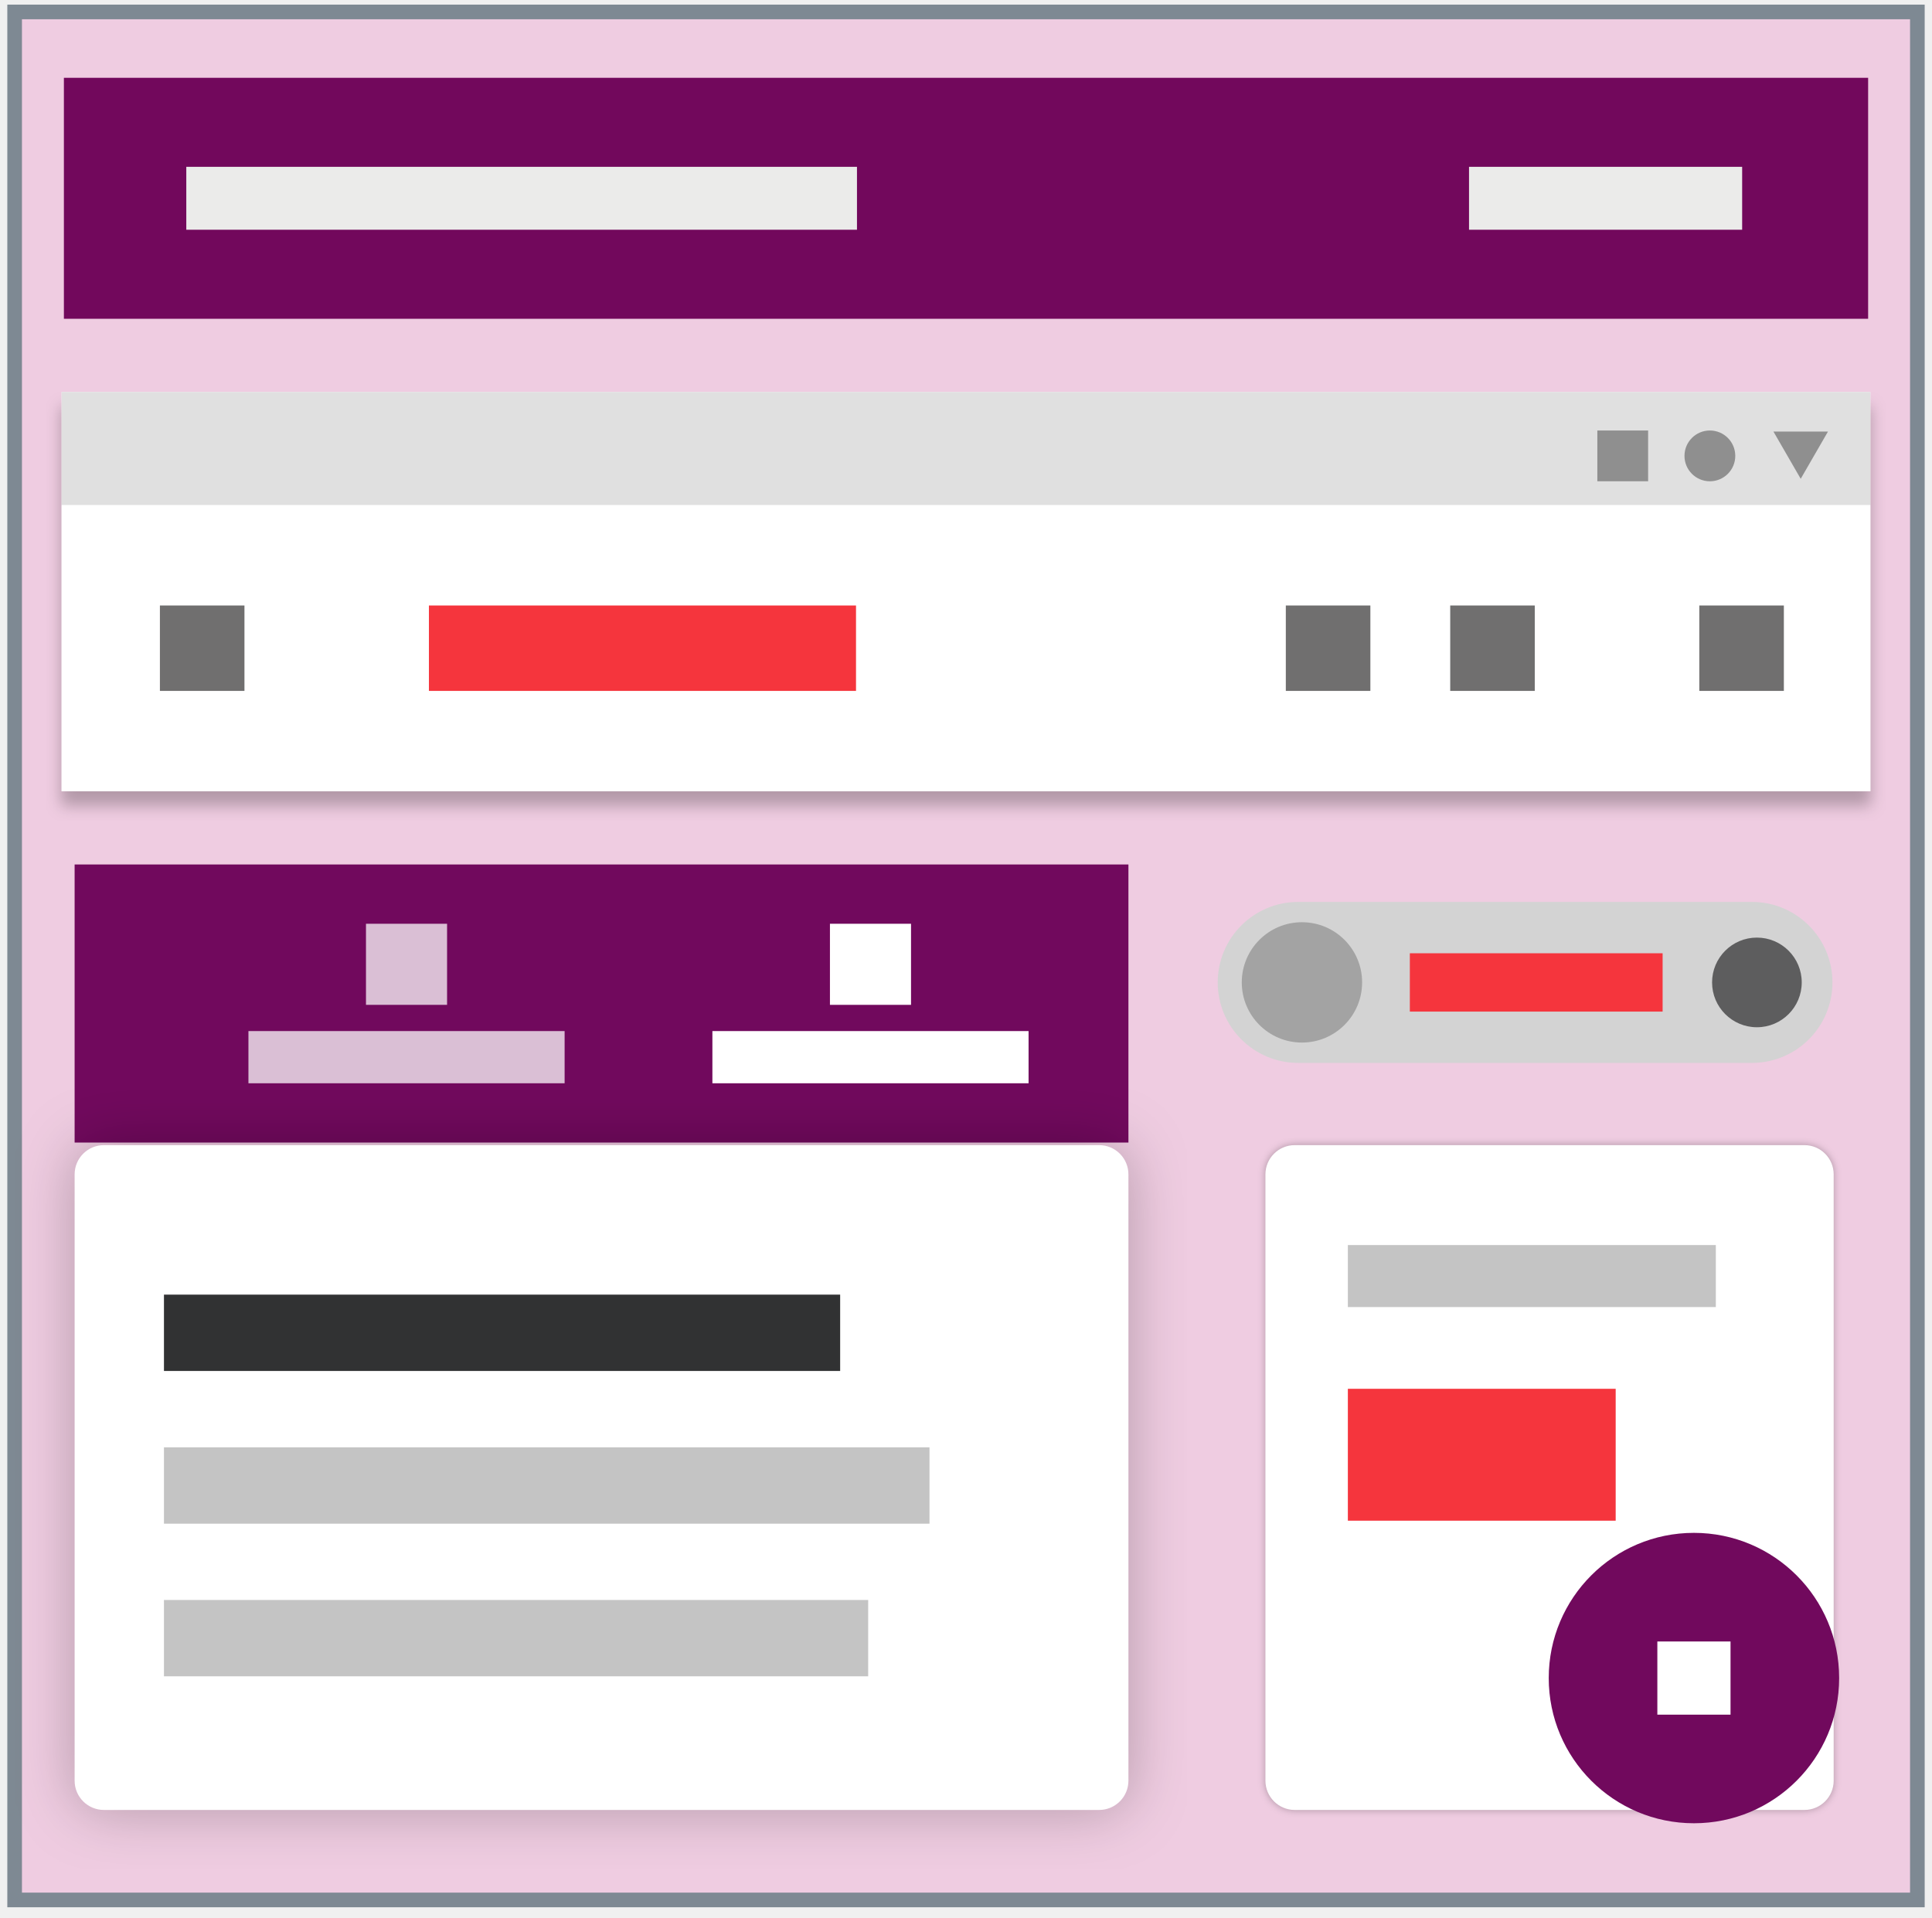
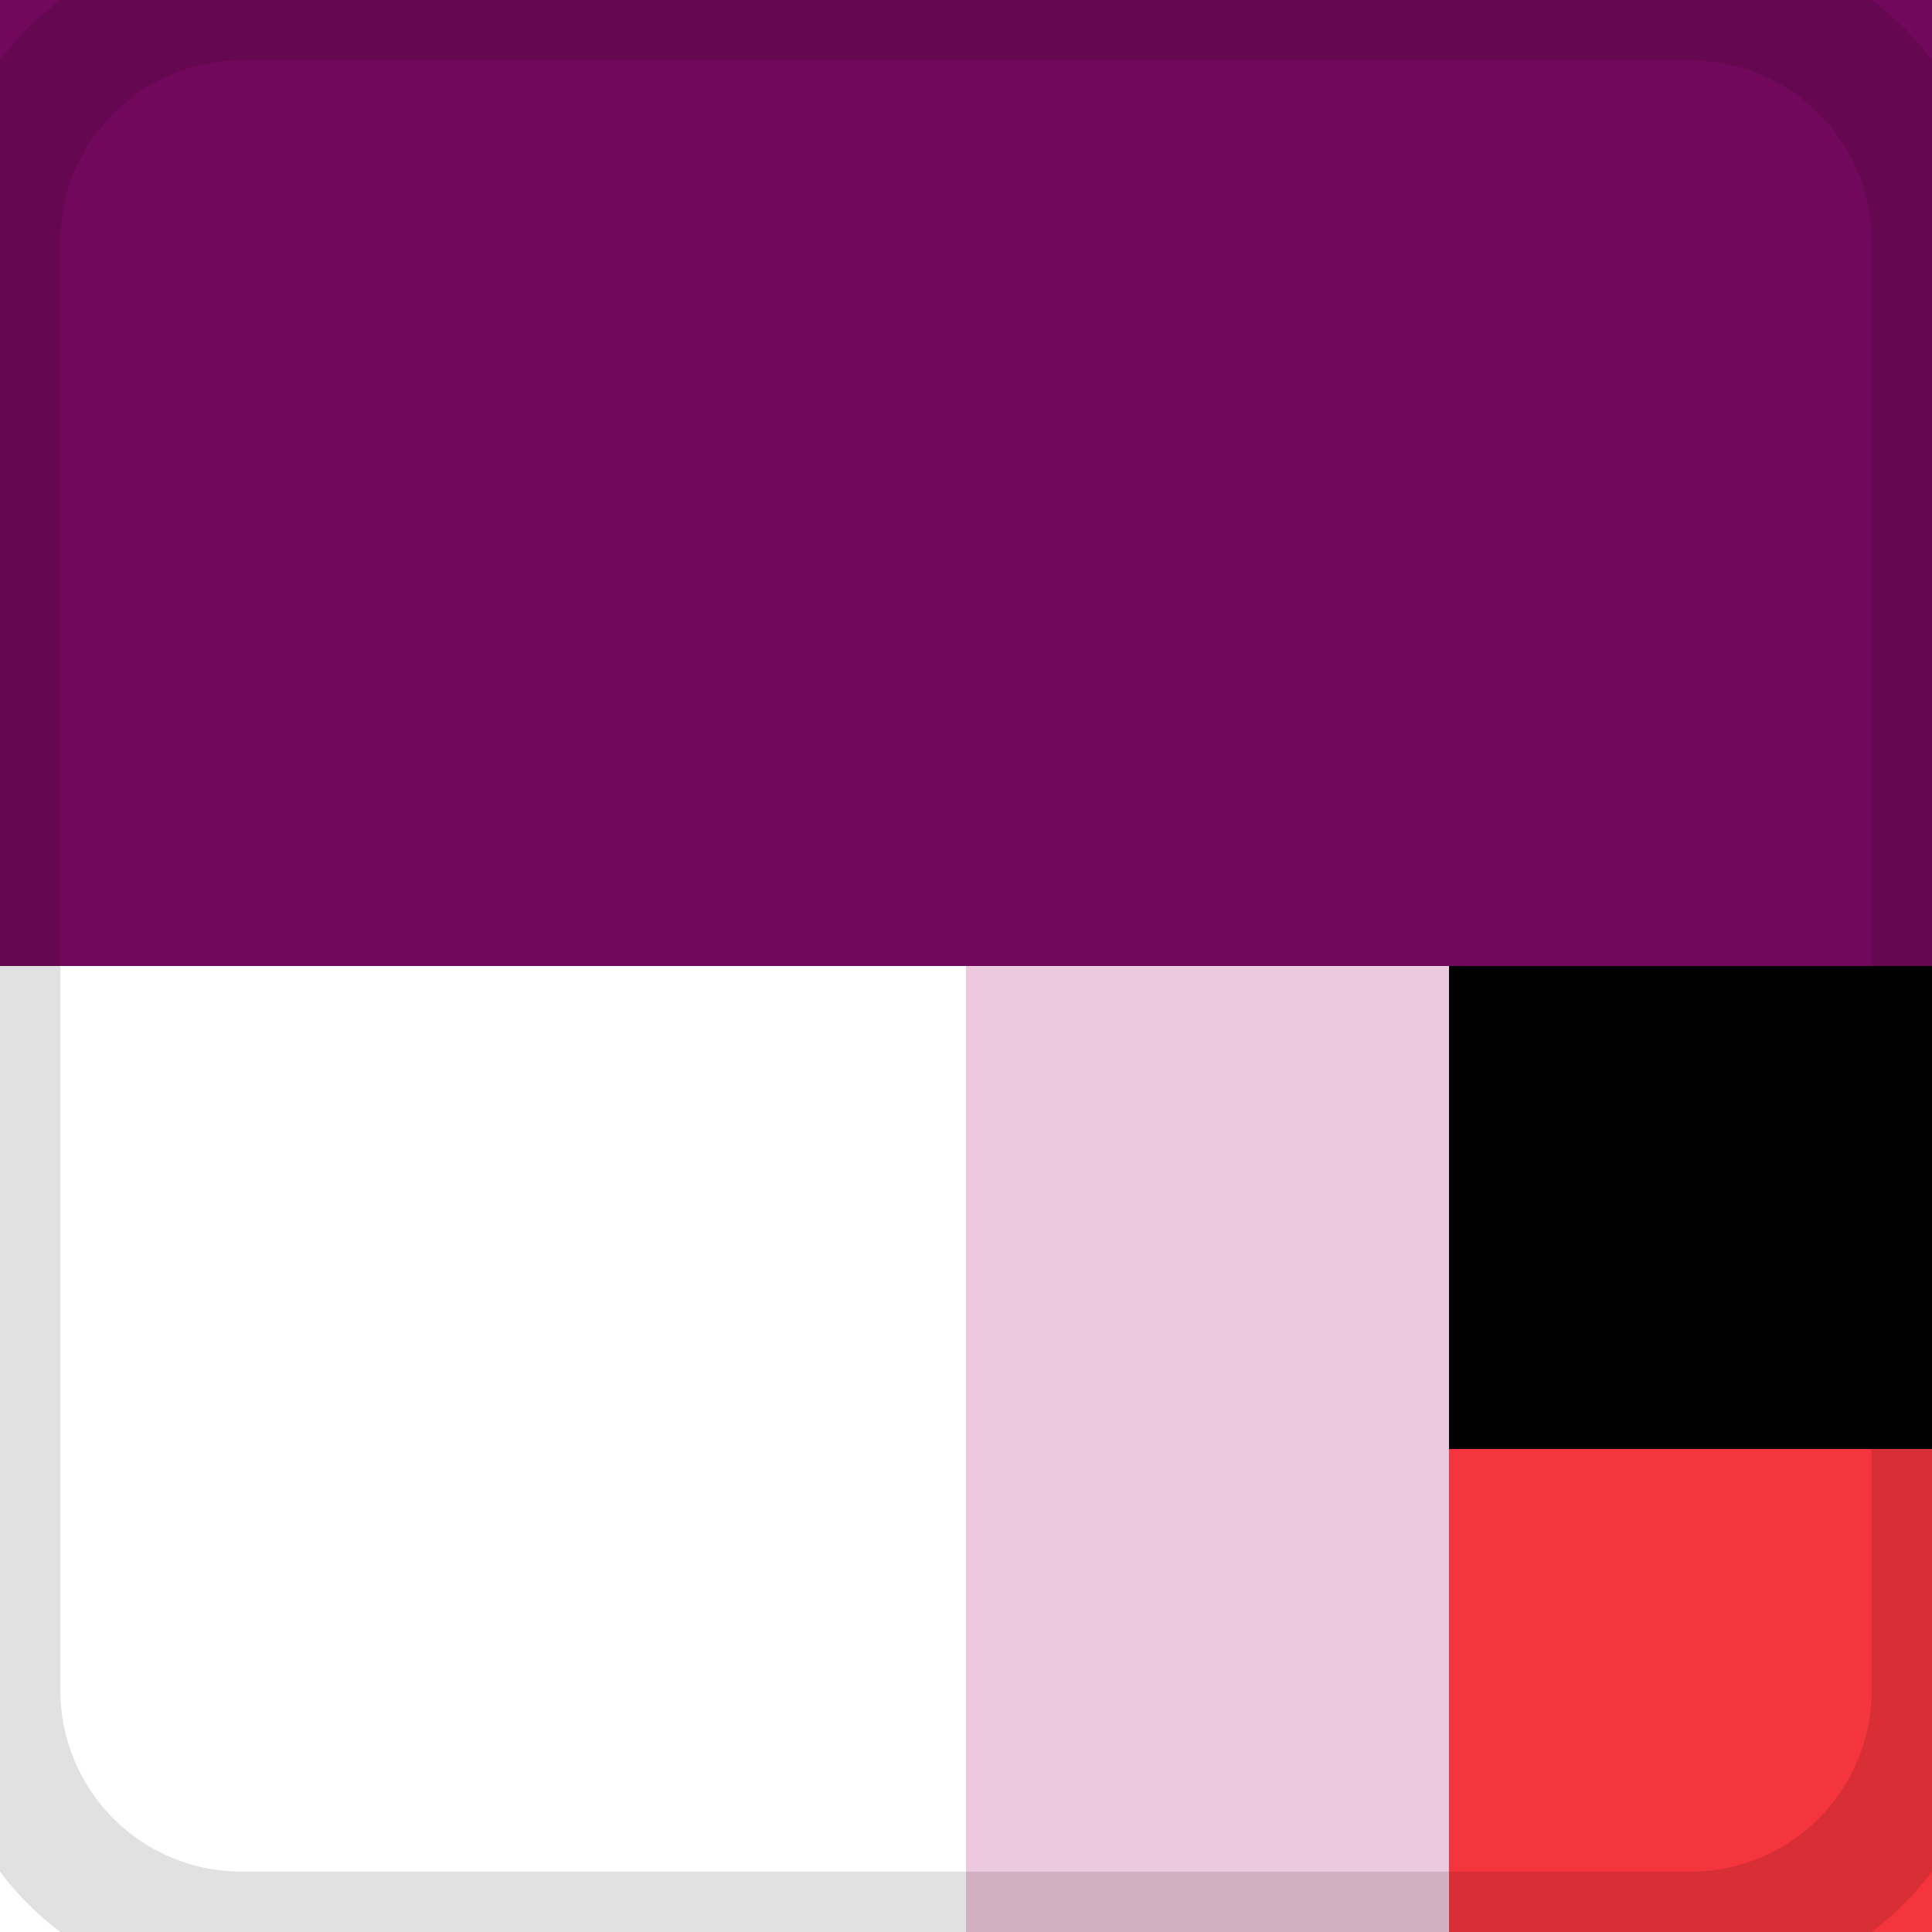
- <svg xmlns="http://www.w3.org/2000/svg" width="132" height="131" viewBox="0 0 132 131" fill="none">
-   <rect x="1" y="0.816" width="130" height="129" fill="#EFCCE1" stroke="#7E8993" />
-   <rect x="4.365" y="5.316" width="123.271" height="16.465" fill="#72085C" />
-   <rect x="12.728" y="11.398" width="45.823" height="4.299" fill="#EBEBEA" />
-   <rect x="100.368" y="11.398" width="18.661" height="4.299" fill="#EBEBEA" />
-   <g filter="url(#filter0_d)">
-     <rect x="4.21" y="26.781" width="123.579" height="27.284" fill="white" />
-   </g>
-   <rect x="4.21" y="26.781" width="123.579" height="7.733" fill="#E0E0E0" />
-   <rect x="4.21" y="34.516" width="123.579" height="19.551" fill="white" />
-   <rect x="29.305" y="41.371" width="29.18" height="5.836" fill="#F5353D" />
-   <rect x="10.925" y="41.371" width="5.777" height="5.836" fill="#706F6F" />
-   <rect x="87.851" y="41.371" width="5.777" height="5.836" fill="#706F6F" />
-   <rect x="99.083" y="41.371" width="5.777" height="5.836" fill="#706F6F" />
-   <rect x="116.102" y="41.371" width="5.777" height="5.836" fill="#706F6F" />
-   <rect x="109.135" y="29.414" width="3.469" height="3.469" fill="#8F8F8F" />
-   <circle cx="116.824" cy="31.149" r="1.735" fill="#8F8F8F" />
-   <path d="M123.03 32.715L121.167 29.488L124.892 29.488L123.03 32.715Z" fill="#8F8F8F" />
-   <rect x="5.098" y="59.066" width="72" height="19" fill="#71095D" />
-   <rect x="56.704" y="63.117" width="5.54" height="5.54" fill="white" />
-   <rect x="48.673" y="70.449" width="21.602" height="3.567" fill="white" />
-   <rect x="25.005" y="63.117" width="5.54" height="5.54" fill="white" fill-opacity="0.74" />
-   <rect x="16.974" y="70.449" width="21.602" height="3.567" fill="white" fill-opacity="0.74" />
-   <g filter="url(#filter1_d)">
-     <rect x="5.098" y="78.242" width="72" height="45.425" rx="2" fill="white" />
-   </g>
-   <rect x="11.202" y="88.457" width="46.2" height="5.216" fill="#313233" />
-   <rect x="11.202" y="98.891" width="52.304" height="5.216" fill="#C4C4C4" />
-   <rect x="11.202" y="109.32" width="48.115" height="5.216" fill="#C4C4C4" />
-   <g filter="url(#filter2_d)">
-     <rect x="86.457" y="78.242" width="38.826" height="45.425" rx="2" fill="white" />
-   </g>
-   <rect x="92.09" y="85.07" width="25.14" height="4.236" fill="#C4C4C4" />
-   <rect x="92.09" y="94.891" width="18.298" height="9.012" fill="#F5353D" />
-   <circle cx="115.735" cy="114.655" r="9.921" fill="#71095D" />
-   <rect x="113.235" y="112.156" width="5" height="5" fill="white" />
-   <rect x="83.198" y="61.625" width="42" height="11" rx="5.5" fill="#D3D3D3" />
-   <circle cx="88.953" cy="67.123" r="4.111" fill="#A3A3A3" />
-   <circle cx="120.037" cy="67.125" r="3.063" fill="#5D5D5E" />
-   <rect x="96.325" y="65.133" width="17.27" height="3.985" fill="#F5353D" />
-   <defs>
-     <filter id="filter0_d" x="3.21" y="26.781" width="125.579" height="29.284" filterUnits="userSpaceOnUse" color-interpolation-filters="sRGB">
-       <feFlood flood-opacity="0" result="BackgroundImageFix" />
-       <feColorMatrix in="SourceAlpha" type="matrix" values="0 0 0 0 0 0 0 0 0 0 0 0 0 0 0 0 0 0 127 0" />
-       <feOffset dy="1" />
-       <feGaussianBlur stdDeviation="0.5" />
-       <feColorMatrix type="matrix" values="0 0 0 0 0 0 0 0 0 0 0 0 0 0 0 0 0 0 0.25 0" />
-       <feBlend mode="normal" in2="BackgroundImageFix" result="effect1_dropShadow" />
-       <feBlend mode="normal" in="SourceGraphic" in2="effect1_dropShadow" result="shape" />
-     </filter>
-     <filter id="filter1_d" x="1.098" y="74.242" width="80" height="53.425" filterUnits="userSpaceOnUse" color-interpolation-filters="sRGB">
-       <feFlood flood-opacity="0" result="BackgroundImageFix" />
-       <feColorMatrix in="SourceAlpha" type="matrix" values="0 0 0 0 0 0 0 0 0 0 0 0 0 0 0 0 0 0 127 0" />
-       <feOffset />
-       <feGaussianBlur stdDeviation="2" />
-       <feColorMatrix type="matrix" values="0 0 0 0 0 0 0 0 0 0 0 0 0 0 0 0 0 0 0.25 0" />
-       <feBlend mode="normal" in2="BackgroundImageFix" result="effect1_dropShadow" />
-       <feBlend mode="normal" in="SourceGraphic" in2="effect1_dropShadow" result="shape" />
-     </filter>
-     <filter id="filter2_d" x="85.957" y="77.742" width="39.826" height="46.425" filterUnits="userSpaceOnUse" color-interpolation-filters="sRGB">
-       <feFlood flood-opacity="0" result="BackgroundImageFix" />
-       <feColorMatrix in="SourceAlpha" type="matrix" values="0 0 0 0 0 0 0 0 0 0 0 0 0 0 0 0 0 0 127 0" />
-       <feOffset />
-       <feGaussianBlur stdDeviation="0.25" />
-       <feColorMatrix type="matrix" values="0 0 0 0 0 0 0 0 0 0 0 0 0 0 0 0 0 0 0.25 0" />
-       <feBlend mode="normal" in2="BackgroundImageFix" result="effect1_dropShadow" />
-       <feBlend mode="normal" in="SourceGraphic" in2="effect1_dropShadow" result="shape" />
-     </filter>
-   </defs>
+ <svg xmlns="http://www.w3.org/2000/svg" width="32" height="32" fill="none">
+   <path fill="#72085C" d="M0 0h32v16H0z" />
+   <path fill="#fff" d="M0 16h16v16H0z" />
+   <path fill="#ECC9DE" d="M16 16h16v16H16z" />
+   <path fill="#F5353D" d="M24 24h8v8h-8z" />
+   <path fill="#000" d="M24 16h8v8h-8z" />
+   <path d="M4 1h24v-2H4v2zm27 3v24h2V4h-2zm-3 27H4v2h24v-2zM1 28V4h-2v24h2zm3 3a3 3 0 01-3-3h-2a5 5 0 005 5v-2zm27-3a3 3 0 01-3 3v2a5 5 0 005-5h-2zM28 1a3 3 0 013 3h2a5 5 0 00-5-5v2zM4-1a5 5 0 00-5 5h2a3 3 0 013-3v-2z" fill="#000" fill-opacity=".12" />
</svg>
